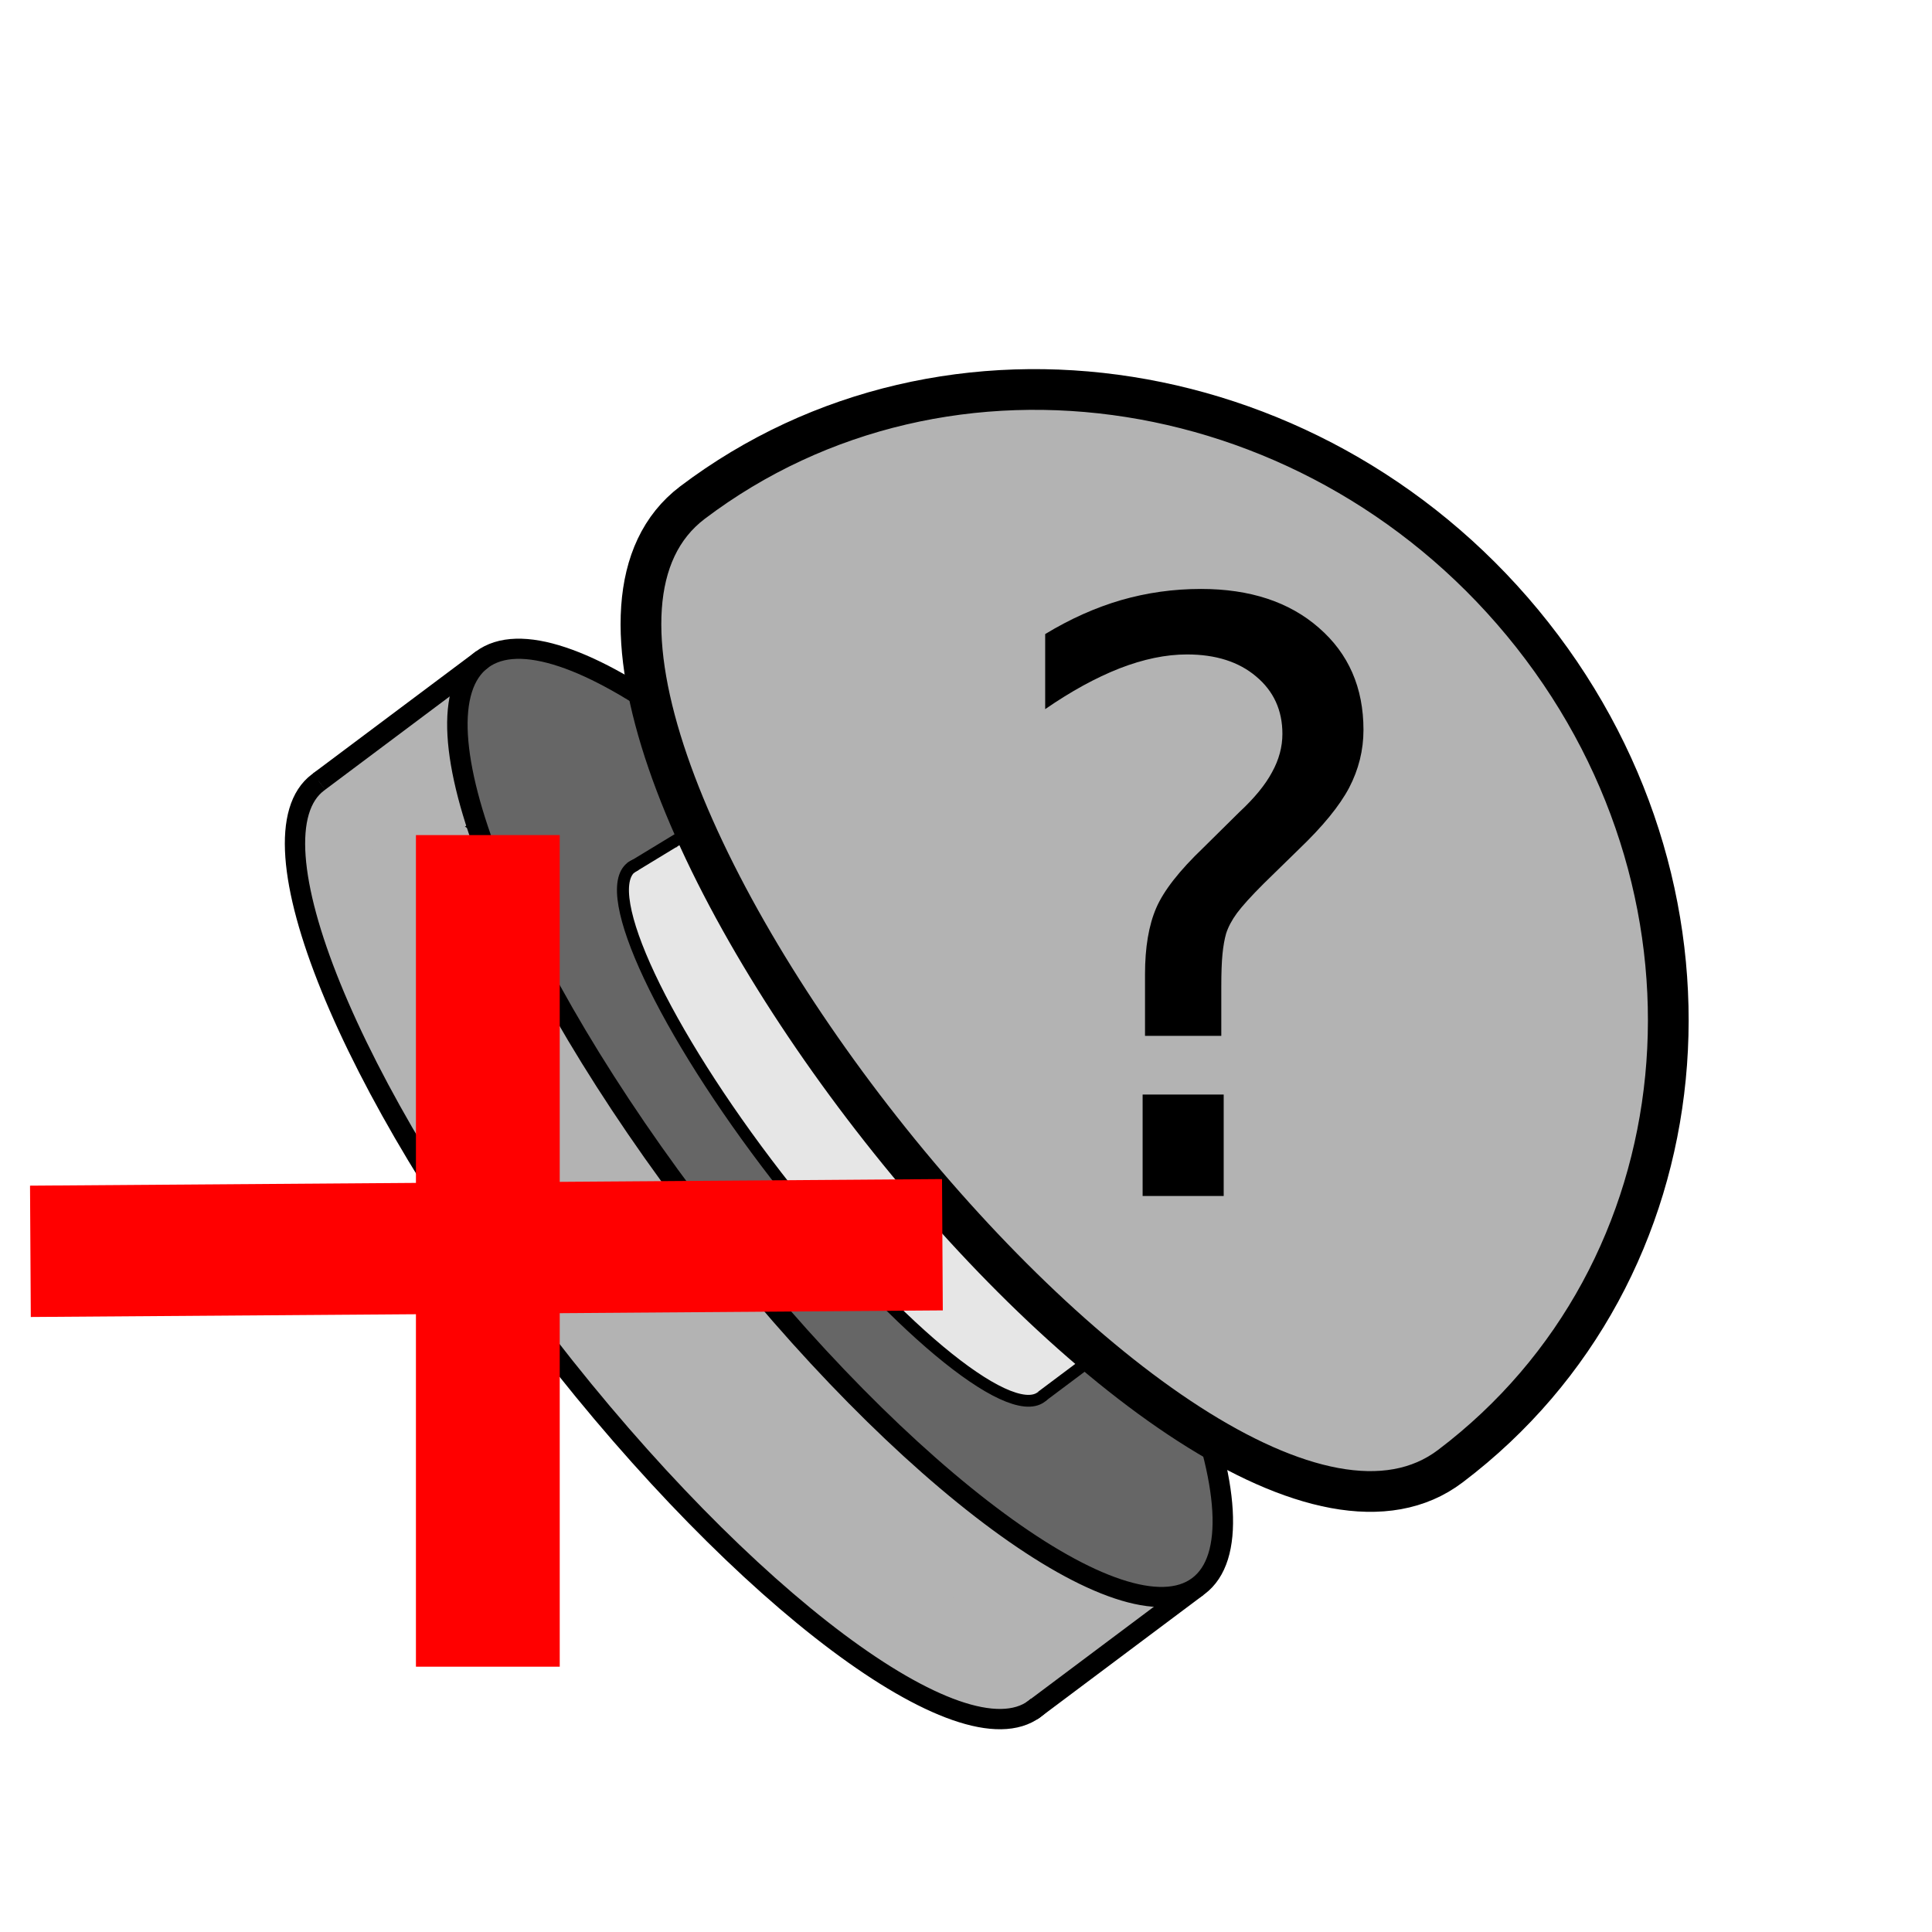
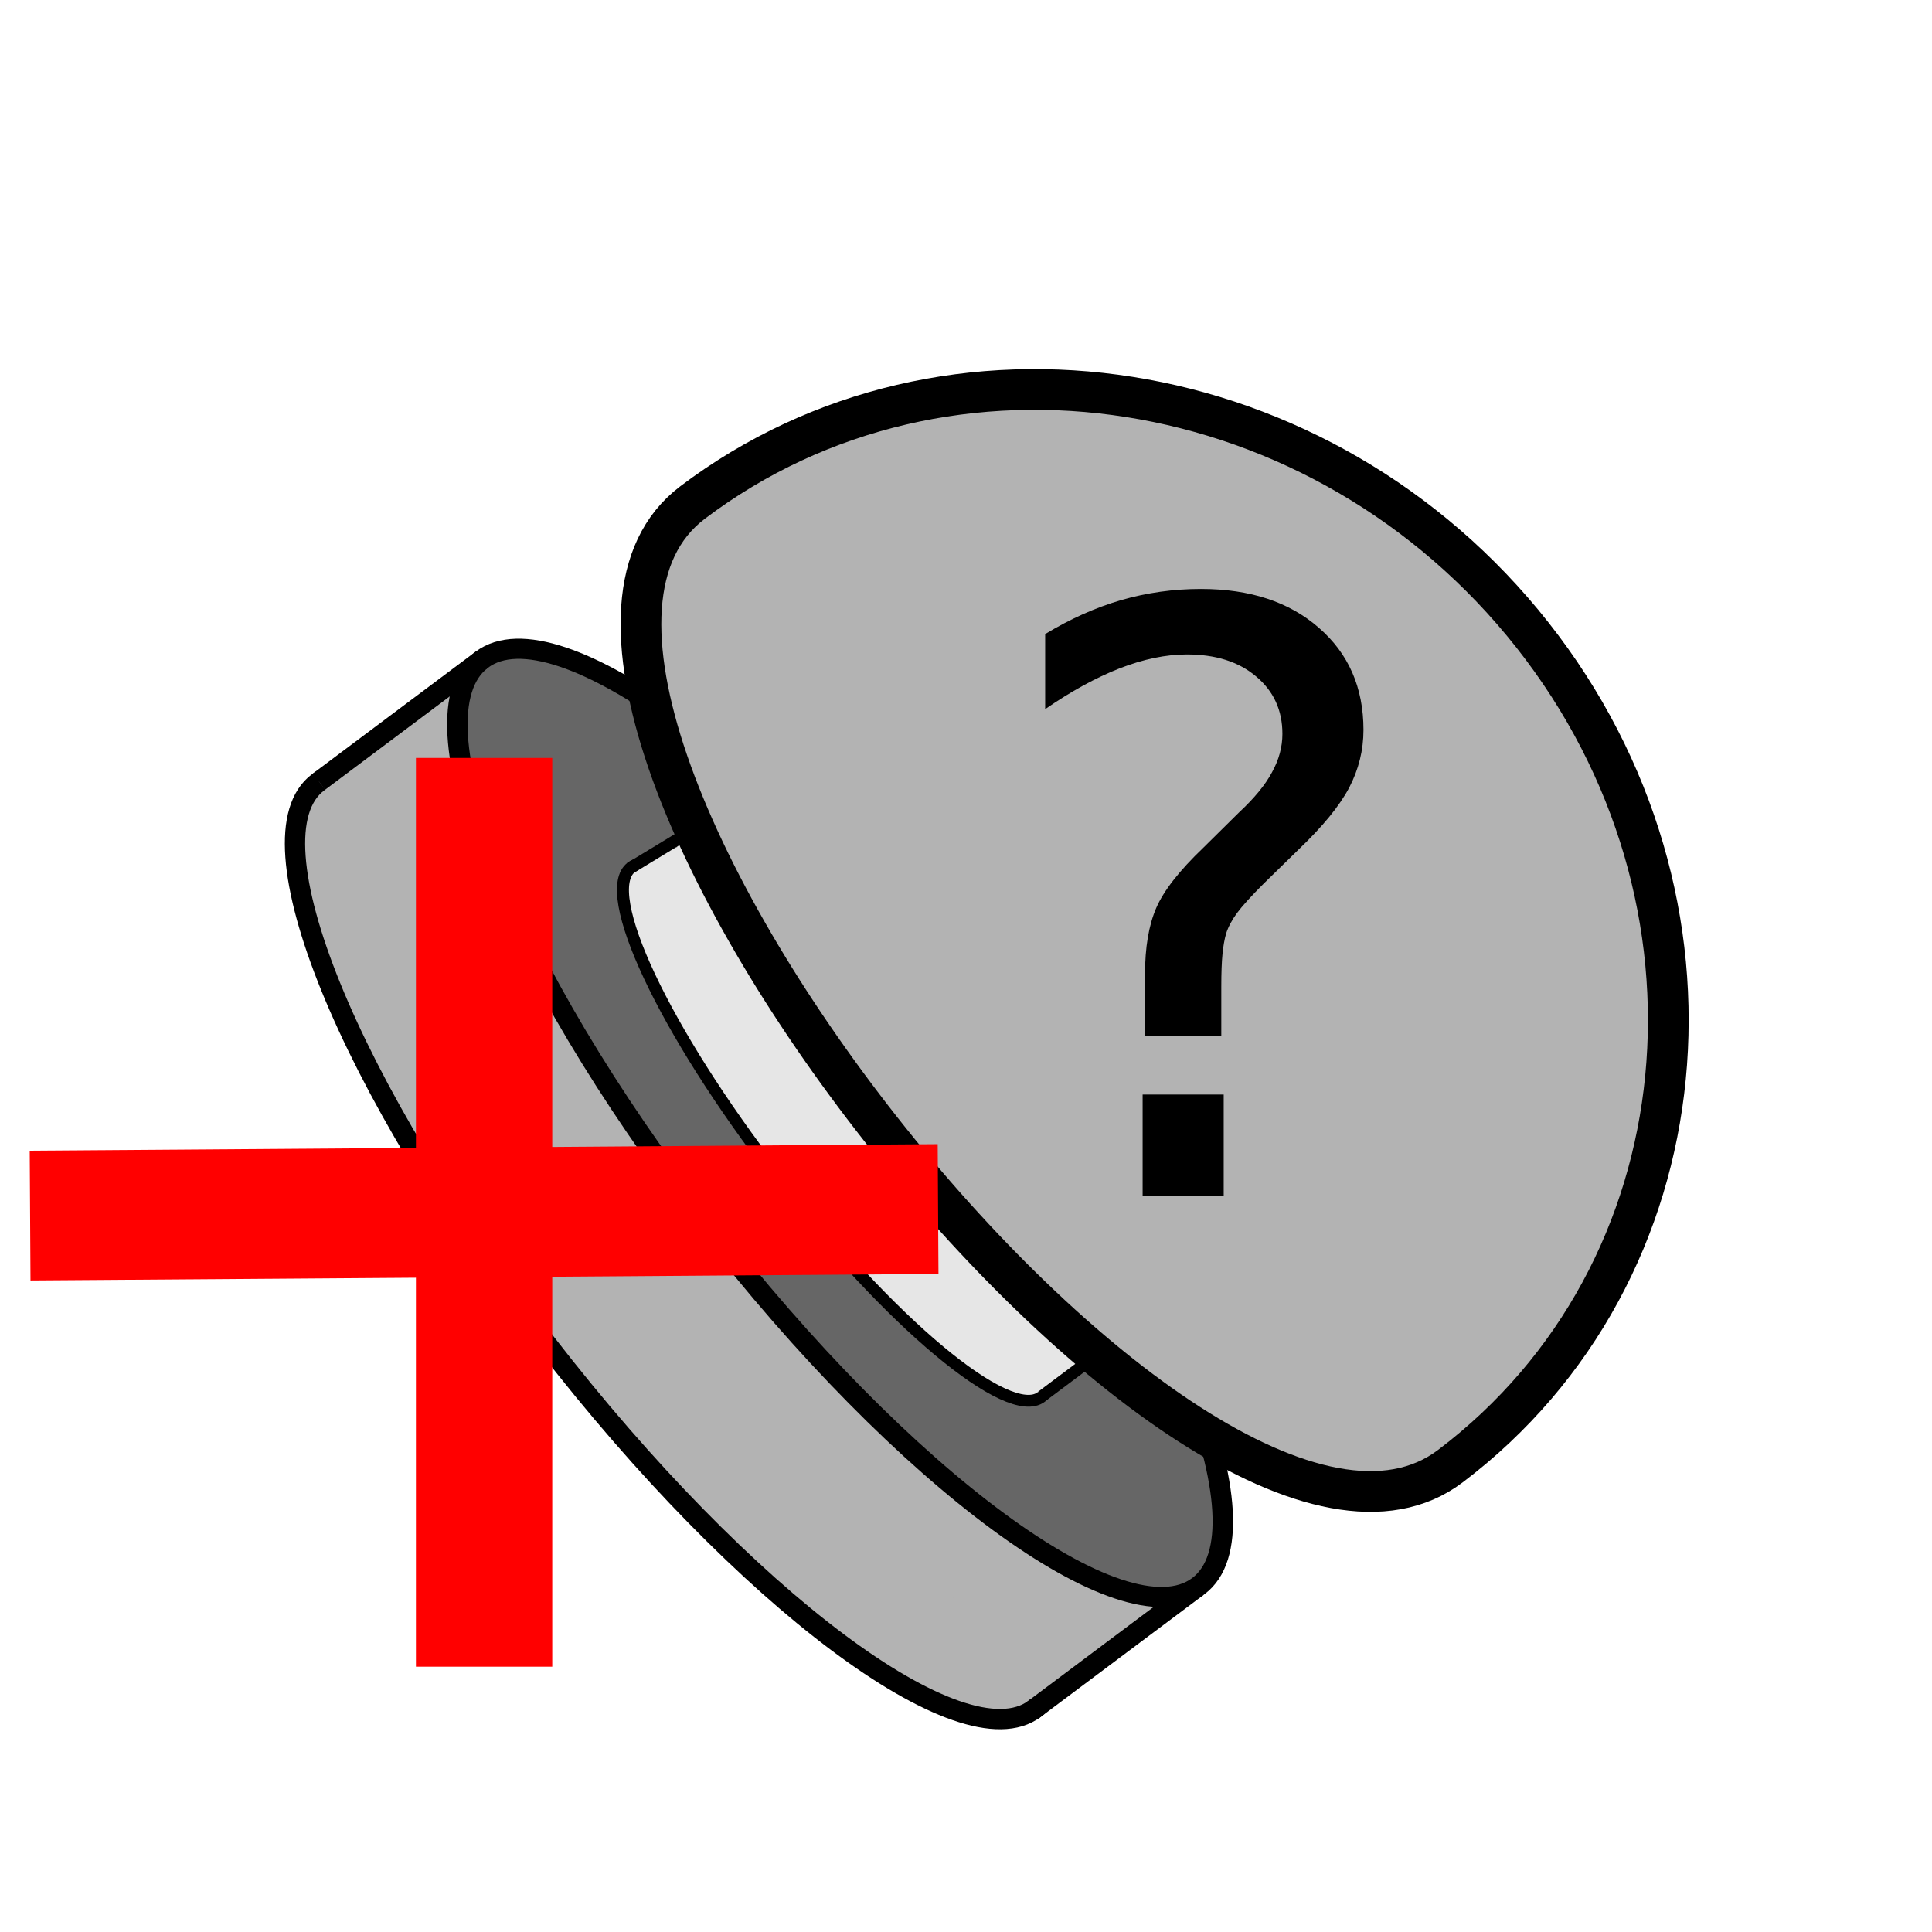
<svg xmlns="http://www.w3.org/2000/svg" width="60mm" height="60mm" viewBox="0 0 212.598 212.598" id="svg4208" version="1.1">
  <defs id="defs4210" />
  <g id="layer1" transform="translate(0,-839.7638)">
    <path style="display:inline;fill:#b3b3b3;fill-opacity:1;stroke:#000000;stroke-width:2.235;stroke-miterlimit:4;stroke-dasharray:none;stroke-opacity:1" d="m 88.763,966.094 a 64.442,17.912 52.209 0 0 -53.763,-40.241 64.442,17.912 52.209 0 0 25.081,61.712 64.442,17.912 52.209 0 0 53.763,40.241 64.442,17.912 52.209 0 0 -25.082,-61.712 z" id="path4152" />
    <rect style="display:inline;fill:#b3b3b3;fill-opacity:1;stroke:none;stroke-width:2;stroke-miterlimit:4;stroke-dasharray:none;stroke-opacity:1" id="rect4311" width="15.682" height="20.942" x="875.277" y="517.453" transform="matrix(0.6117521,0.7910495,-0.8005292,0.5992937,0,0)" />
    <rect style="display:inline;fill:#b3b3b3;fill-opacity:1;stroke:none;stroke-width:2;stroke-miterlimit:4;stroke-dasharray:none;stroke-opacity:1" id="rect4309" width="13.668" height="19.048" x="762.165" y="519.576" transform="matrix(0.6117521,0.7910495,-0.8005292,0.5992937,0,0)" />
    <rect style="display:inline;fill:#b3b3b3;fill-opacity:1;stroke:none;stroke-width:2;stroke-miterlimit:4;stroke-dasharray:none;stroke-opacity:1" id="rect4313" width="1.197" height="0.945" x="889.654" y="518.667" transform="matrix(0.6117521,0.7910495,-0.8005292,0.5992937,0,0)" />
    <path style="display:inline;fill:none;fill-rule:evenodd;stroke:#000000;stroke-width:2.235;stroke-linecap:butt;stroke-linejoin:miter;stroke-miterlimit:4;stroke-dasharray:none;stroke-opacity:1" d="m 113.503,1028.056 9.895,-7.411 8.377,-6.273" id="path4156-3" />
    <ellipse style="display:inline;fill:#666666;stroke:#000000;stroke-width:2.235;stroke-miterlimit:4;stroke-dasharray:none;stroke-opacity:1" id="path4150" cx="826.674" cy="516.252" rx="64.438" ry="18.477" transform="matrix(0.6117521,0.7910495,-0.8005292,0.5992937,0,0)" />
    <path style="display:inline;fill:none;fill-rule:evenodd;stroke:#000000;stroke-width:2.235;stroke-linecap:butt;stroke-linejoin:miter;stroke-miterlimit:4;stroke-dasharray:none;stroke-opacity:1" d="m 35.105,925.772 9.733,-7.289 8.24,-6.17" id="path4156" />
    <ellipse style="display:inline;fill:#e6e6e6;fill-opacity:1;stroke:#000000;stroke-width:1.309;stroke-miterlimit:4;stroke-dasharray:none;stroke-opacity:1" id="path4317" cx="827.238" cy="517.205" rx="36.851" ry="8.161" transform="matrix(0.6117521,0.7910495,-0.8005292,0.5992937,0,0)" />
    <rect style="display:inline;fill:#e6e6e6;fill-opacity:1;stroke:none;stroke-width:5;stroke-miterlimit:10;stroke-dasharray:none;stroke-opacity:1" id="rect5190" width="24.027" height="3.942" x="233.803" y="907.081" transform="matrix(0.9843974,0.1759597,-0.1759597,0.9843974,0,0)" />
    <rect style="display:inline;fill:#e6e6e6;fill-opacity:1;stroke:none;stroke-width:5;stroke-miterlimit:10;stroke-dasharray:none;stroke-opacity:1" id="rect5190-9" width="24.027" height="4.29" x="235.039" y="906.154" transform="matrix(0.9843974,0.1759597,-0.1759597,0.9843974,0,0)" />
    <rect style="display:inline;fill:#e6e6e6;fill-opacity:1;stroke:none;stroke-width:5;stroke-miterlimit:10;stroke-dasharray:none;stroke-opacity:1" id="rect5190-9-1" width="24.027" height="4.29" x="236.394" y="905.342" transform="matrix(0.9843974,0.1759597,-0.1759597,0.9843974,0,0)" />
    <rect style="display:inline;fill:#e6e6e6;fill-opacity:1;stroke:none;stroke-width:5;stroke-miterlimit:10;stroke-dasharray:none;stroke-opacity:1" id="rect5190-9-4" width="2.179" height="4" x="237.513" y="904.472" transform="matrix(0.9843974,0.1759597,-0.1759597,0.9843974,0,0)" />
    <rect style="display:inline;fill:#e6e6e6;fill-opacity:1;stroke:none;stroke-width:5;stroke-miterlimit:10;stroke-dasharray:none;stroke-opacity:1" id="rect5190-9-4-4" width="2.179" height="4" x="237.954" y="903.922" transform="matrix(0.9843974,0.1759597,-0.1759597,0.9843974,0,0)" />
    <rect style="display:inline;fill:#e6e6e6;fill-opacity:1;stroke:none;stroke-width:5;stroke-miterlimit:10;stroke-dasharray:none;stroke-opacity:1" id="rect5190-9-0" width="18.712" height="2.536" x="233.773" y="908.009" transform="matrix(0.9843974,0.1759597,-0.1759597,0.9843974,0,0)" />
    <path style="display:inline;fill:none;fill-rule:evenodd;stroke:#000000;stroke-width:1.309;stroke-linecap:butt;stroke-linejoin:miter;stroke-miterlimit:4;stroke-dasharray:none;stroke-opacity:1" d="m 69.345,935.296 10.139,-6.162 8.584,-5.216" id="path4156-4" />
    <rect style="display:inline;fill:#e6e6e6;fill-opacity:1;stroke:none;stroke-width:2;stroke-miterlimit:4;stroke-dasharray:none;stroke-opacity:1" id="rect5279" width="2.945" height="3.304" x="285.802" y="954.039" transform="matrix(0.9843974,0.1759597,-0.1759597,0.9843974,0,0)" />
    <rect style="display:inline;fill:#e6e6e6;fill-opacity:1;stroke:none;stroke-width:2;stroke-miterlimit:4;stroke-dasharray:none;stroke-opacity:1" id="rect5279-2" width="6.007" height="7.884" x="283.035" y="948.154" transform="matrix(0.9843974,0.1759597,-0.1759597,0.9843974,0,0)" />
    <rect style="display:inline;fill:#e6e6e6;fill-opacity:1;stroke:none;stroke-width:2;stroke-miterlimit:4;stroke-dasharray:none;stroke-opacity:1" id="rect5279-2-3" width="4.77" height="2.319" x="286.627" y="951.836" transform="matrix(0.9843974,0.1759597,-0.1759597,0.9843974,0,0)" />
    <rect style="display:inline;fill:#e6e6e6;fill-opacity:1;stroke:none;stroke-width:2;stroke-miterlimit:4;stroke-dasharray:none;stroke-opacity:1" id="rect5279-2-3-3" width="4.417" height="1.971" x="285.832" y="953.517" transform="matrix(0.9843974,0.1759597,-0.1759597,0.9843974,0,0)" />
    <path style="display:inline;fill:none;fill-rule:evenodd;stroke:#000000;stroke-width:1.309;stroke-linecap:butt;stroke-linejoin:miter;stroke-miterlimit:4;stroke-dasharray:none;stroke-opacity:1" d="m 114.63,993.431 9.478,-7.099 8.024,-6.009" id="path4156-4-5" />
    <rect style="display:inline;fill:#e6e6e6;fill-opacity:1;stroke:none;stroke-width:5;stroke-miterlimit:10;stroke-dasharray:none;stroke-opacity:1" id="rect5190-9-3" width="24.027" height="4.29" x="241.517" y="909.458" transform="matrix(0.9843974,0.1759597,-0.1759597,0.9843974,0,0)" />
    <ellipse style="display:inline;fill:#800000;fill-opacity:1;stroke:#000000;stroke-width:0.924;stroke-miterlimit:4;stroke-dasharray:none;stroke-opacity:1" id="path4351" cx="824.928" cy="495.243" rx="36.846" ry="11.108" transform="matrix(0.6117521,0.7910495,-0.8005292,0.5992937,0,0)" />
    <path style="display:inline;fill:#b3b3b3;fill-opacity:1;stroke:#000000;stroke-width:4.481;stroke-miterlimit:10;stroke-dasharray:none" stroke-miterlimit="10" d="m 76.182,895.083 c 28.049,-21.231 69.407,-14.649 92.436,14.543 23.029,29.192 19.046,70.23 -9.003,91.461 -27.961,21.252 -111.394,-84.751 -83.433,-106.004 z" id="path4564" />
    <g transform="translate(2.485922,821.5337)" style="font-style:normal;font-weight:normal;font-size:40px;line-height:125%;font-family:sans-serif;letter-spacing:0px;word-spacing:0px;fill:#000000;fill-opacity:1;stroke:none;stroke-width:1px;stroke-linecap:butt;stroke-linejoin:miter;stroke-opacity:1" id="flowRoot4822">
      <path d="m 123.249,138.674 8.921,0 0,11.162 -8.921,0 0,-11.162 z m 8.657,-6.46 -8.394,0 0,-6.768 q 0,-4.438 1.23,-7.295 1.23,-2.856 5.186,-6.636 l 3.955,-3.911 q 2.505,-2.329 3.604,-4.395 1.143,-2.065 1.143,-4.219 0,-3.911 -2.9,-6.328 -2.856,-2.417 -7.603,-2.417 -3.472,0 -7.427,1.538 -3.911,1.538 -8.174,4.482 l 0,-8.262 q 4.131,-2.505 8.35,-3.735 4.263,-1.23 8.789,-1.23 8.086,0 12.964,4.263 4.922,4.263 4.922,11.25 0,3.34 -1.582,6.372 -1.582,2.988 -5.537,6.768 l -3.867,3.779 q -2.065,2.065 -2.944,3.252 -0.835,1.143 -1.187,2.241 -0.264,0.923 -0.396,2.241 -0.132,1.318 -0.132,3.604 l 0,5.405 z" style="font-style:normal;font-variant:normal;font-weight:normal;font-stretch:normal;font-size:90px;font-family:'Franklin Gothic';-inkscape-font-specification:'Franklin Gothic'" id="path6077" />
    </g>
-     <rect style="fill:#ff0000;fill-opacity:1;stroke:none" id="rect4834" width="15.824" height="91.51" x="45.77" y="931.657" />
-     <rect style="fill:#ff0000;fill-opacity:1;stroke:none" id="rect4834-6" width="14.452" height="100.36" x="-984.686" y="-2.435" transform="matrix(-0.00591451,-0.9999825,0.9999738,-0.0072377,0,0)" />
+     <rect style="fill:#ff0000;fill-opacity:1;stroke:none" id="rect4834" width="15" height="100" x="45.77" y="923.167" />
+     <rect style="fill:#ff0000;fill-opacity:1;stroke:none" id="rect4834-6" width="14.282" height="99.917" x="-980.666" y="-2.488" transform="matrix(-0.00595846,-0.9999822,0.9999742,-0.00718432,0,0)" />
  </g>
</svg>
